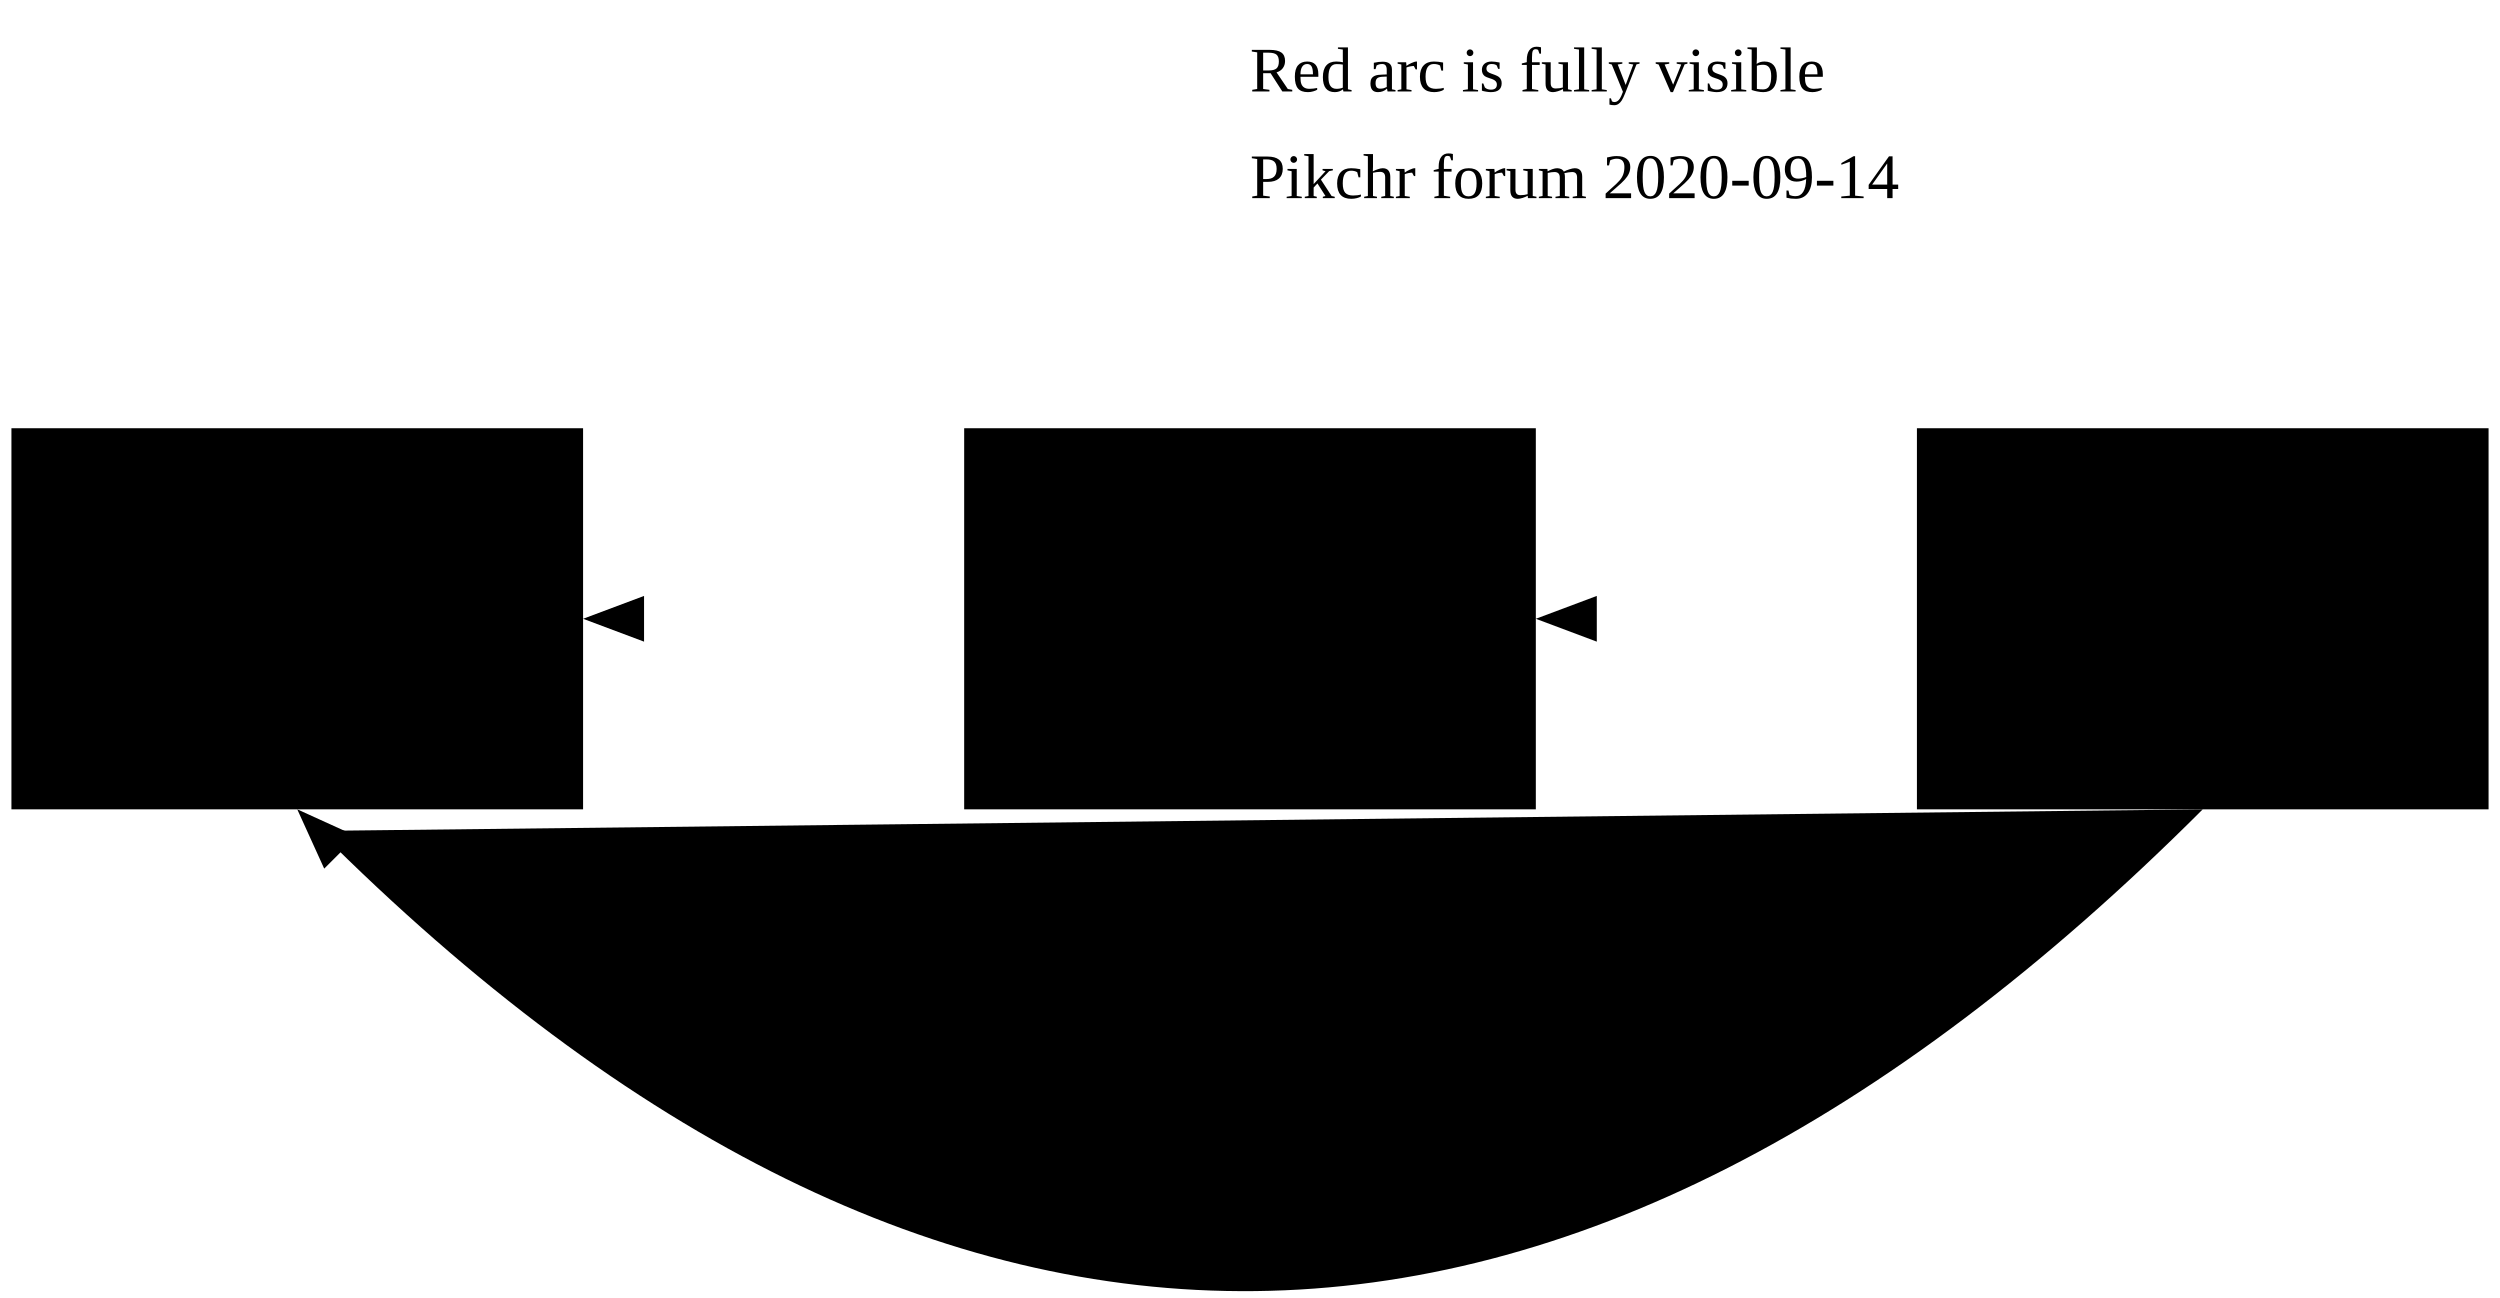
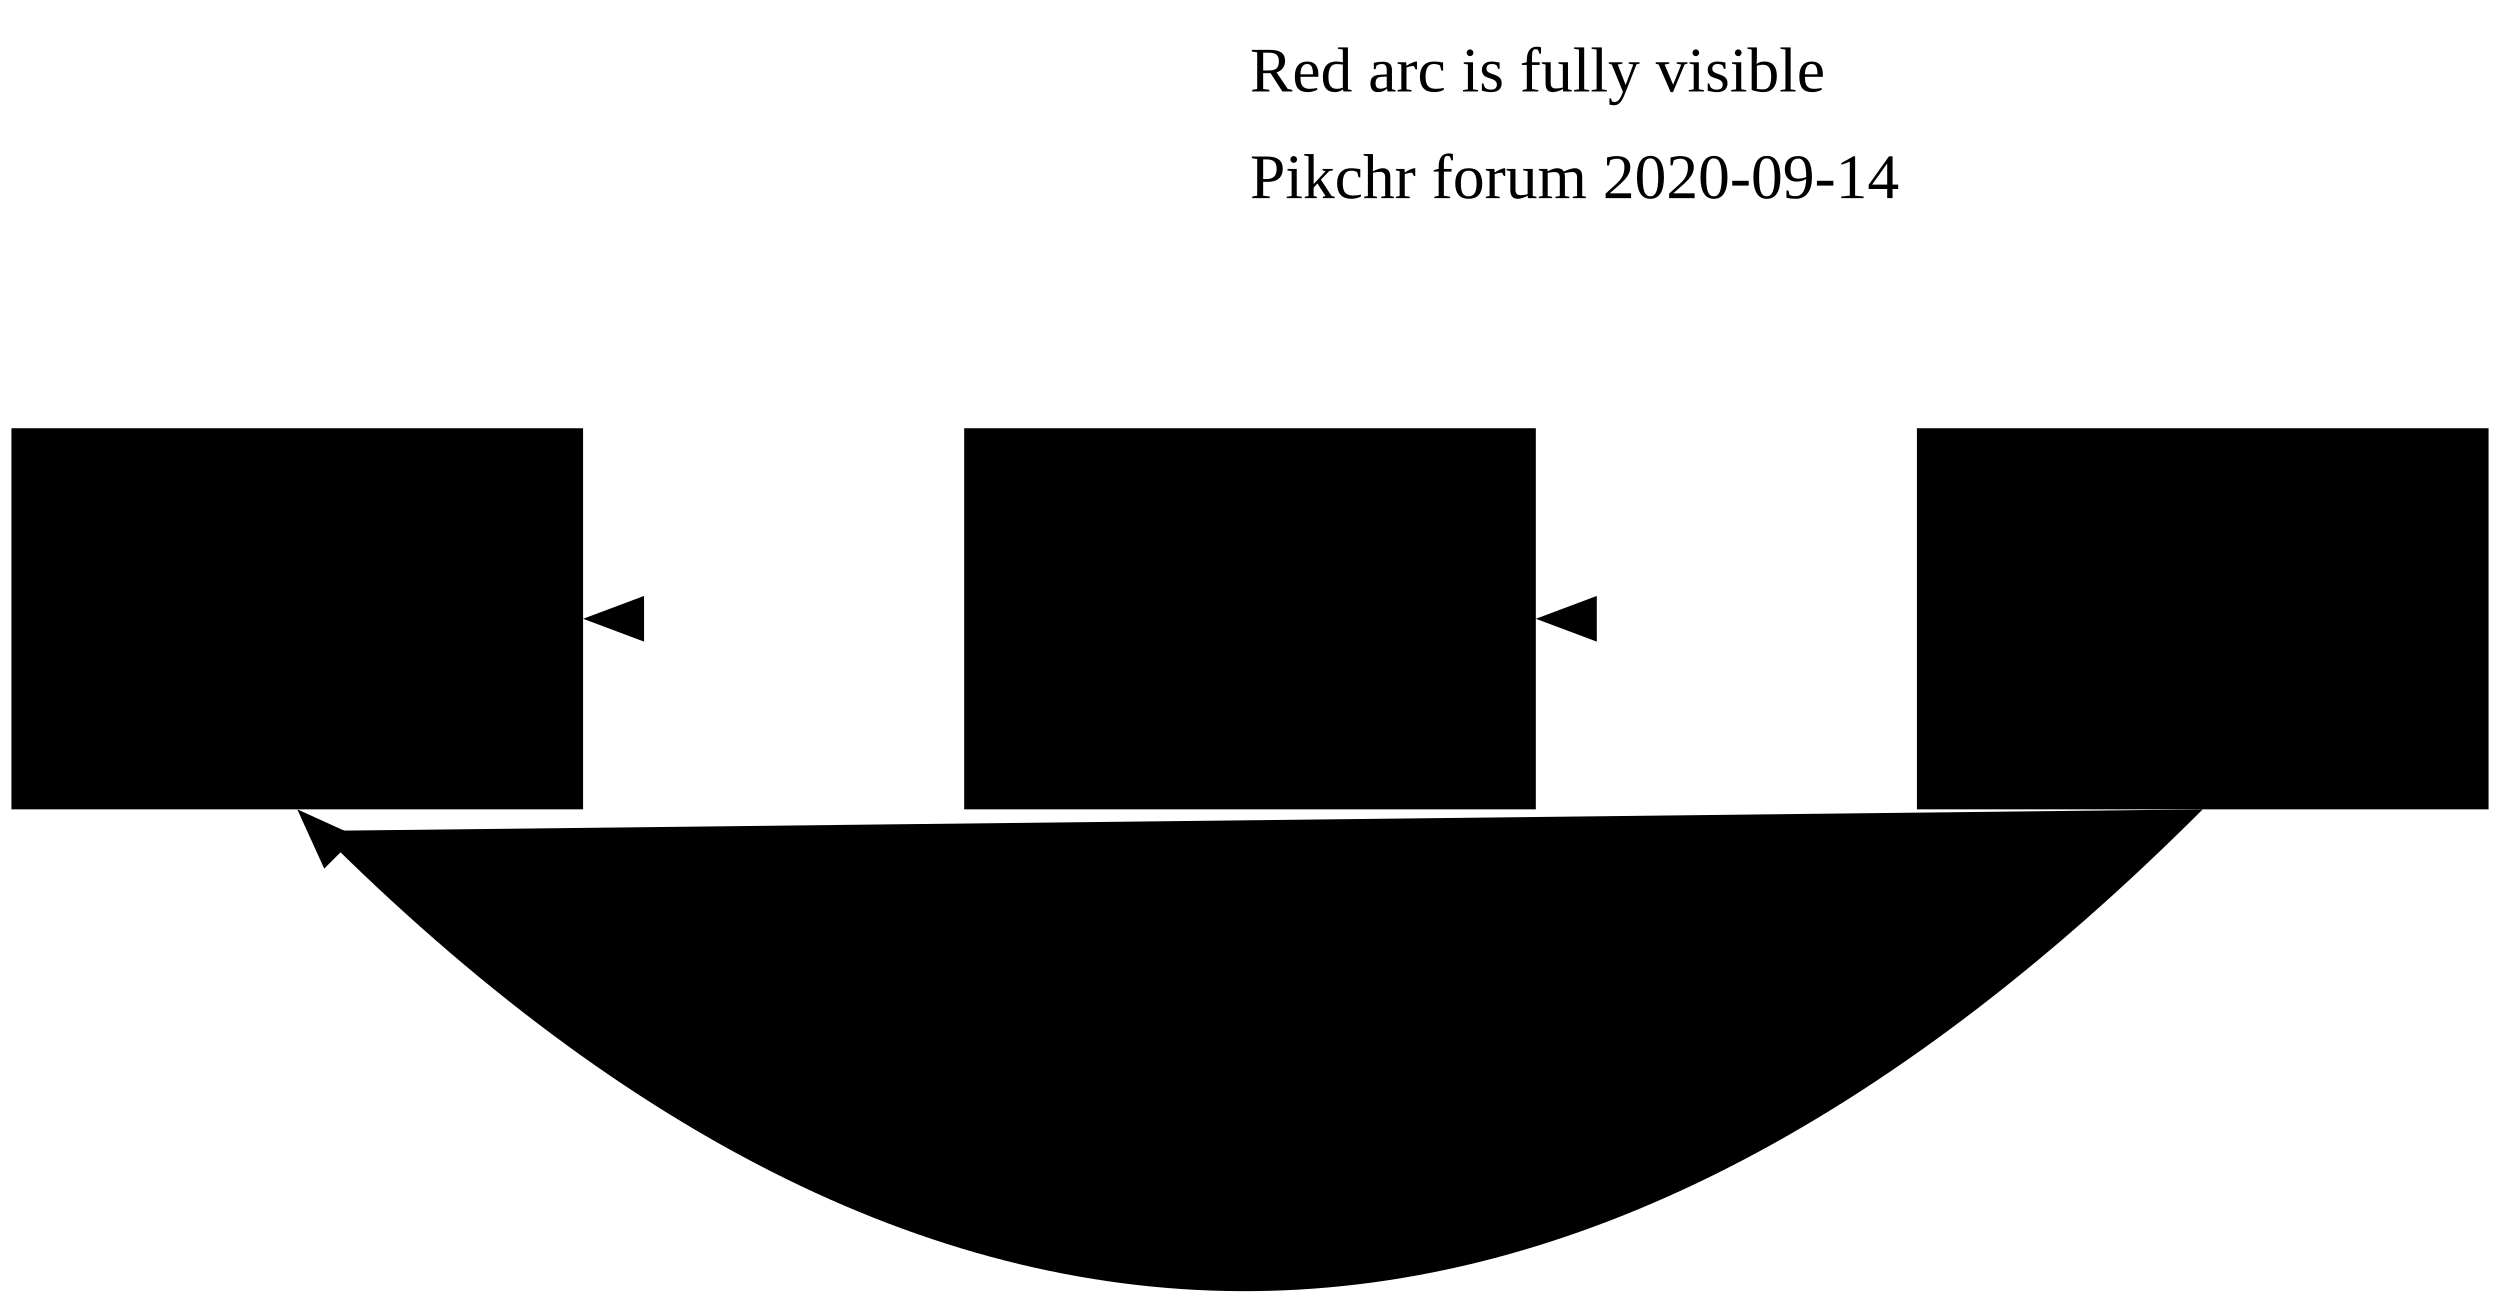
- <svg xmlns="http://www.w3.org/2000/svg" style="font-size:initial;" class="pikchr" id="pikchr-84a6f3f227" role="img" viewBox="0 0 472.32 245.066">
+ <svg xmlns="http://www.w3.org/2000/svg" style="font-size:initial;" class="pikchr" id="pikchr-84a6f3f227" role="img" viewBox="0 0 472.32 247.226">
  <style>
#pikchr-84a6f3f227 {
._D {dominant-baseline:central}
._T {fill:transparent}
._tM {text-anchor:middle}
color-scheme:light dark;
._fb {fill:light-dark(rgb(0,0,0),rgb(255,255,255))}
._fd {fill:light-dark(rgb(255,0,0),rgb(255,127,127))}
._sa {stroke:light-dark(rgb(0,0,0),rgb(255,255,255))}
._sc {stroke:light-dark(rgb(255,0,0),rgb(255,127,127))}
}
</style>
  <g class="group All">
    <path class="box CW _T _sa" d="M2.16,152.906L110.16,152.906L110.16,80.906L2.16,80.906Z" stroke-width="2.16" />
    <text class="box CW _fb _D _tM" x="56.16" y="116.906">cwal</text>
    <g class="line">
      <polygon class="line _fb" points="110.16,116.906 121.68,112.586 121.68,121.226" />
      <path class="line _T _sa" d="M115.92,116.906L182.16,116.906" stroke-width="2.16" />
    </g>
    <path class="box S2 _T _sa" d="M182.16,152.906L290.16,152.906L290.16,80.906L182.16,80.906Z" stroke-width="2.16" />
    <text class="box S2 _fb _D _tM" x="236.16" y="116.906">s2</text>
    <g class="line">
      <polygon class="line _fb" points="290.16,116.906 301.68,112.586 301.68,121.226" />
      <path class="line _T _sa" d="M295.92,116.906L362.16,116.906" stroke-width="2.16" />
    </g>
    <path class="box CL _T _sa" d="M362.16,152.906L470.16,152.906L470.16,80.906L362.16,80.906Z" stroke-width="2.16" />
    <text class="box CL _fb _D _tM" x="416.16" y="116.906">client</text>
    <polygon class="arc _fd" points="56.16,152.906 67.361,157.998 61.251,164.107" />
    <path class="arc _T _sc" d="M416.16,152.906Q236.16,332.906 60.233,156.979" stroke-width="2.16" />
  </g>
  <text class="text _fb _D _tM" x="236.16" y="17.28">Red arc is fully visible</text>
  <text class="text _fb _D _tM" x="236.16" y="37.44">Pikchr forum 2020-09-14</text>
</svg>
